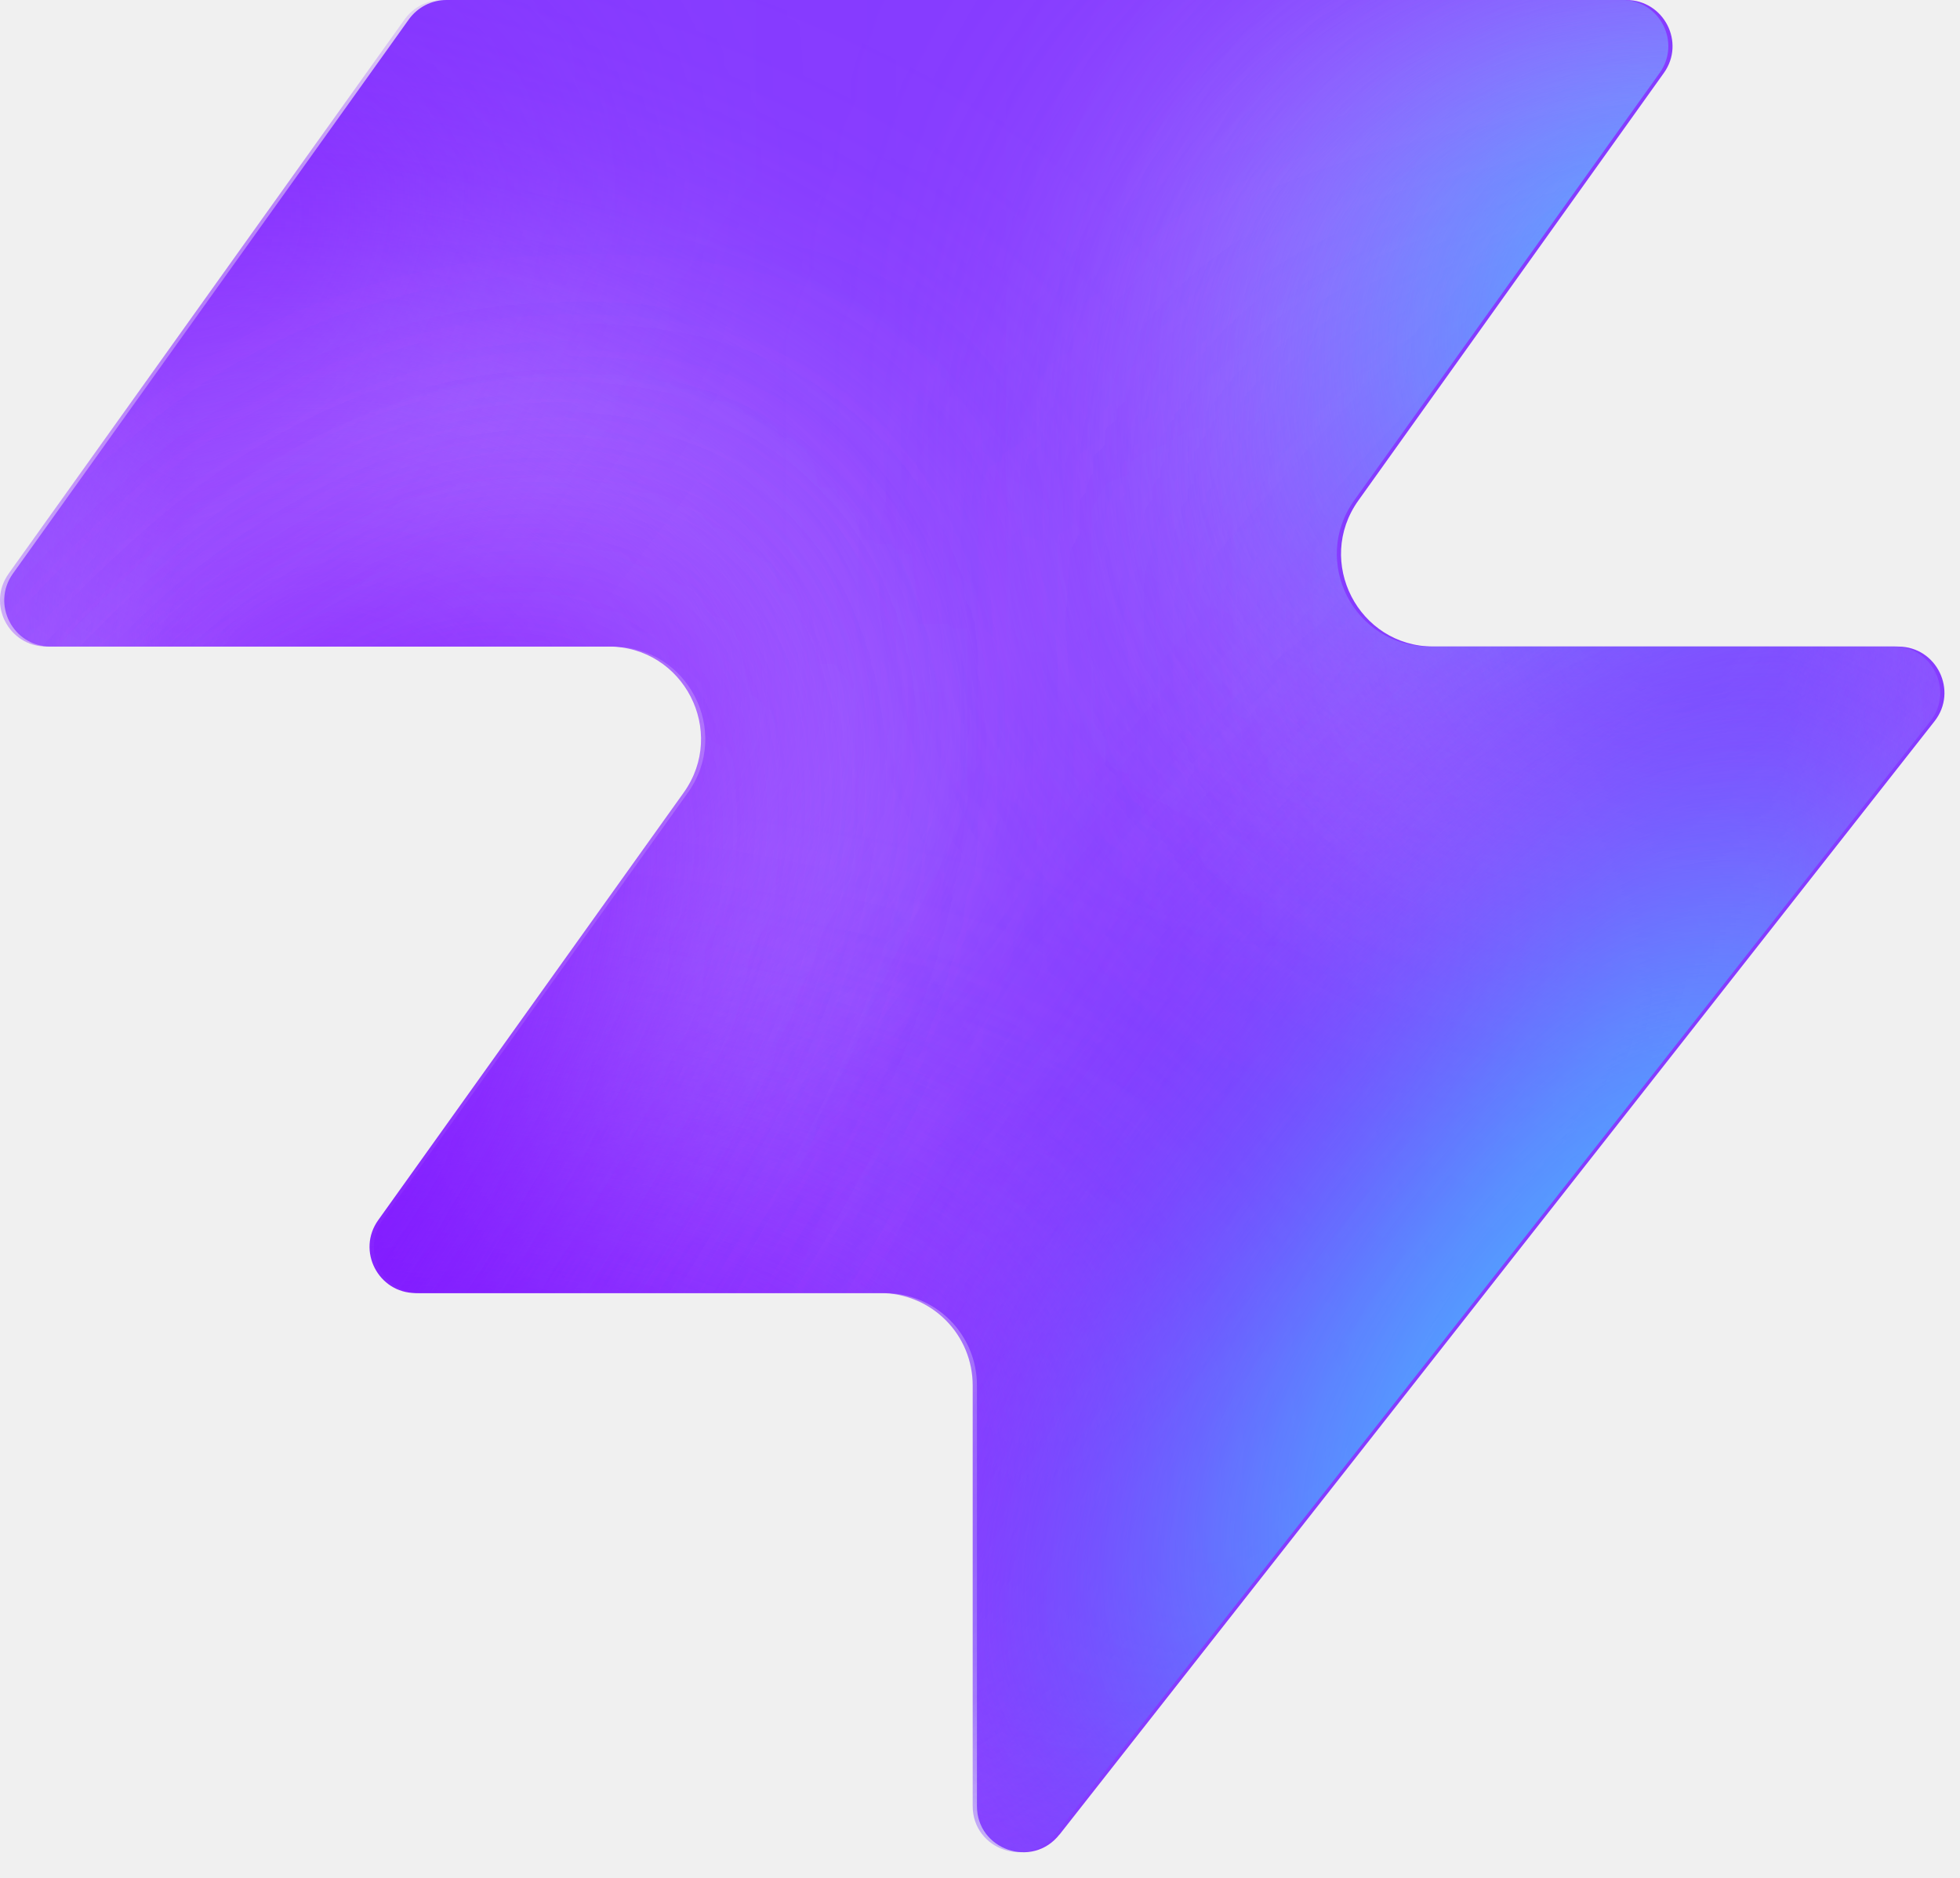
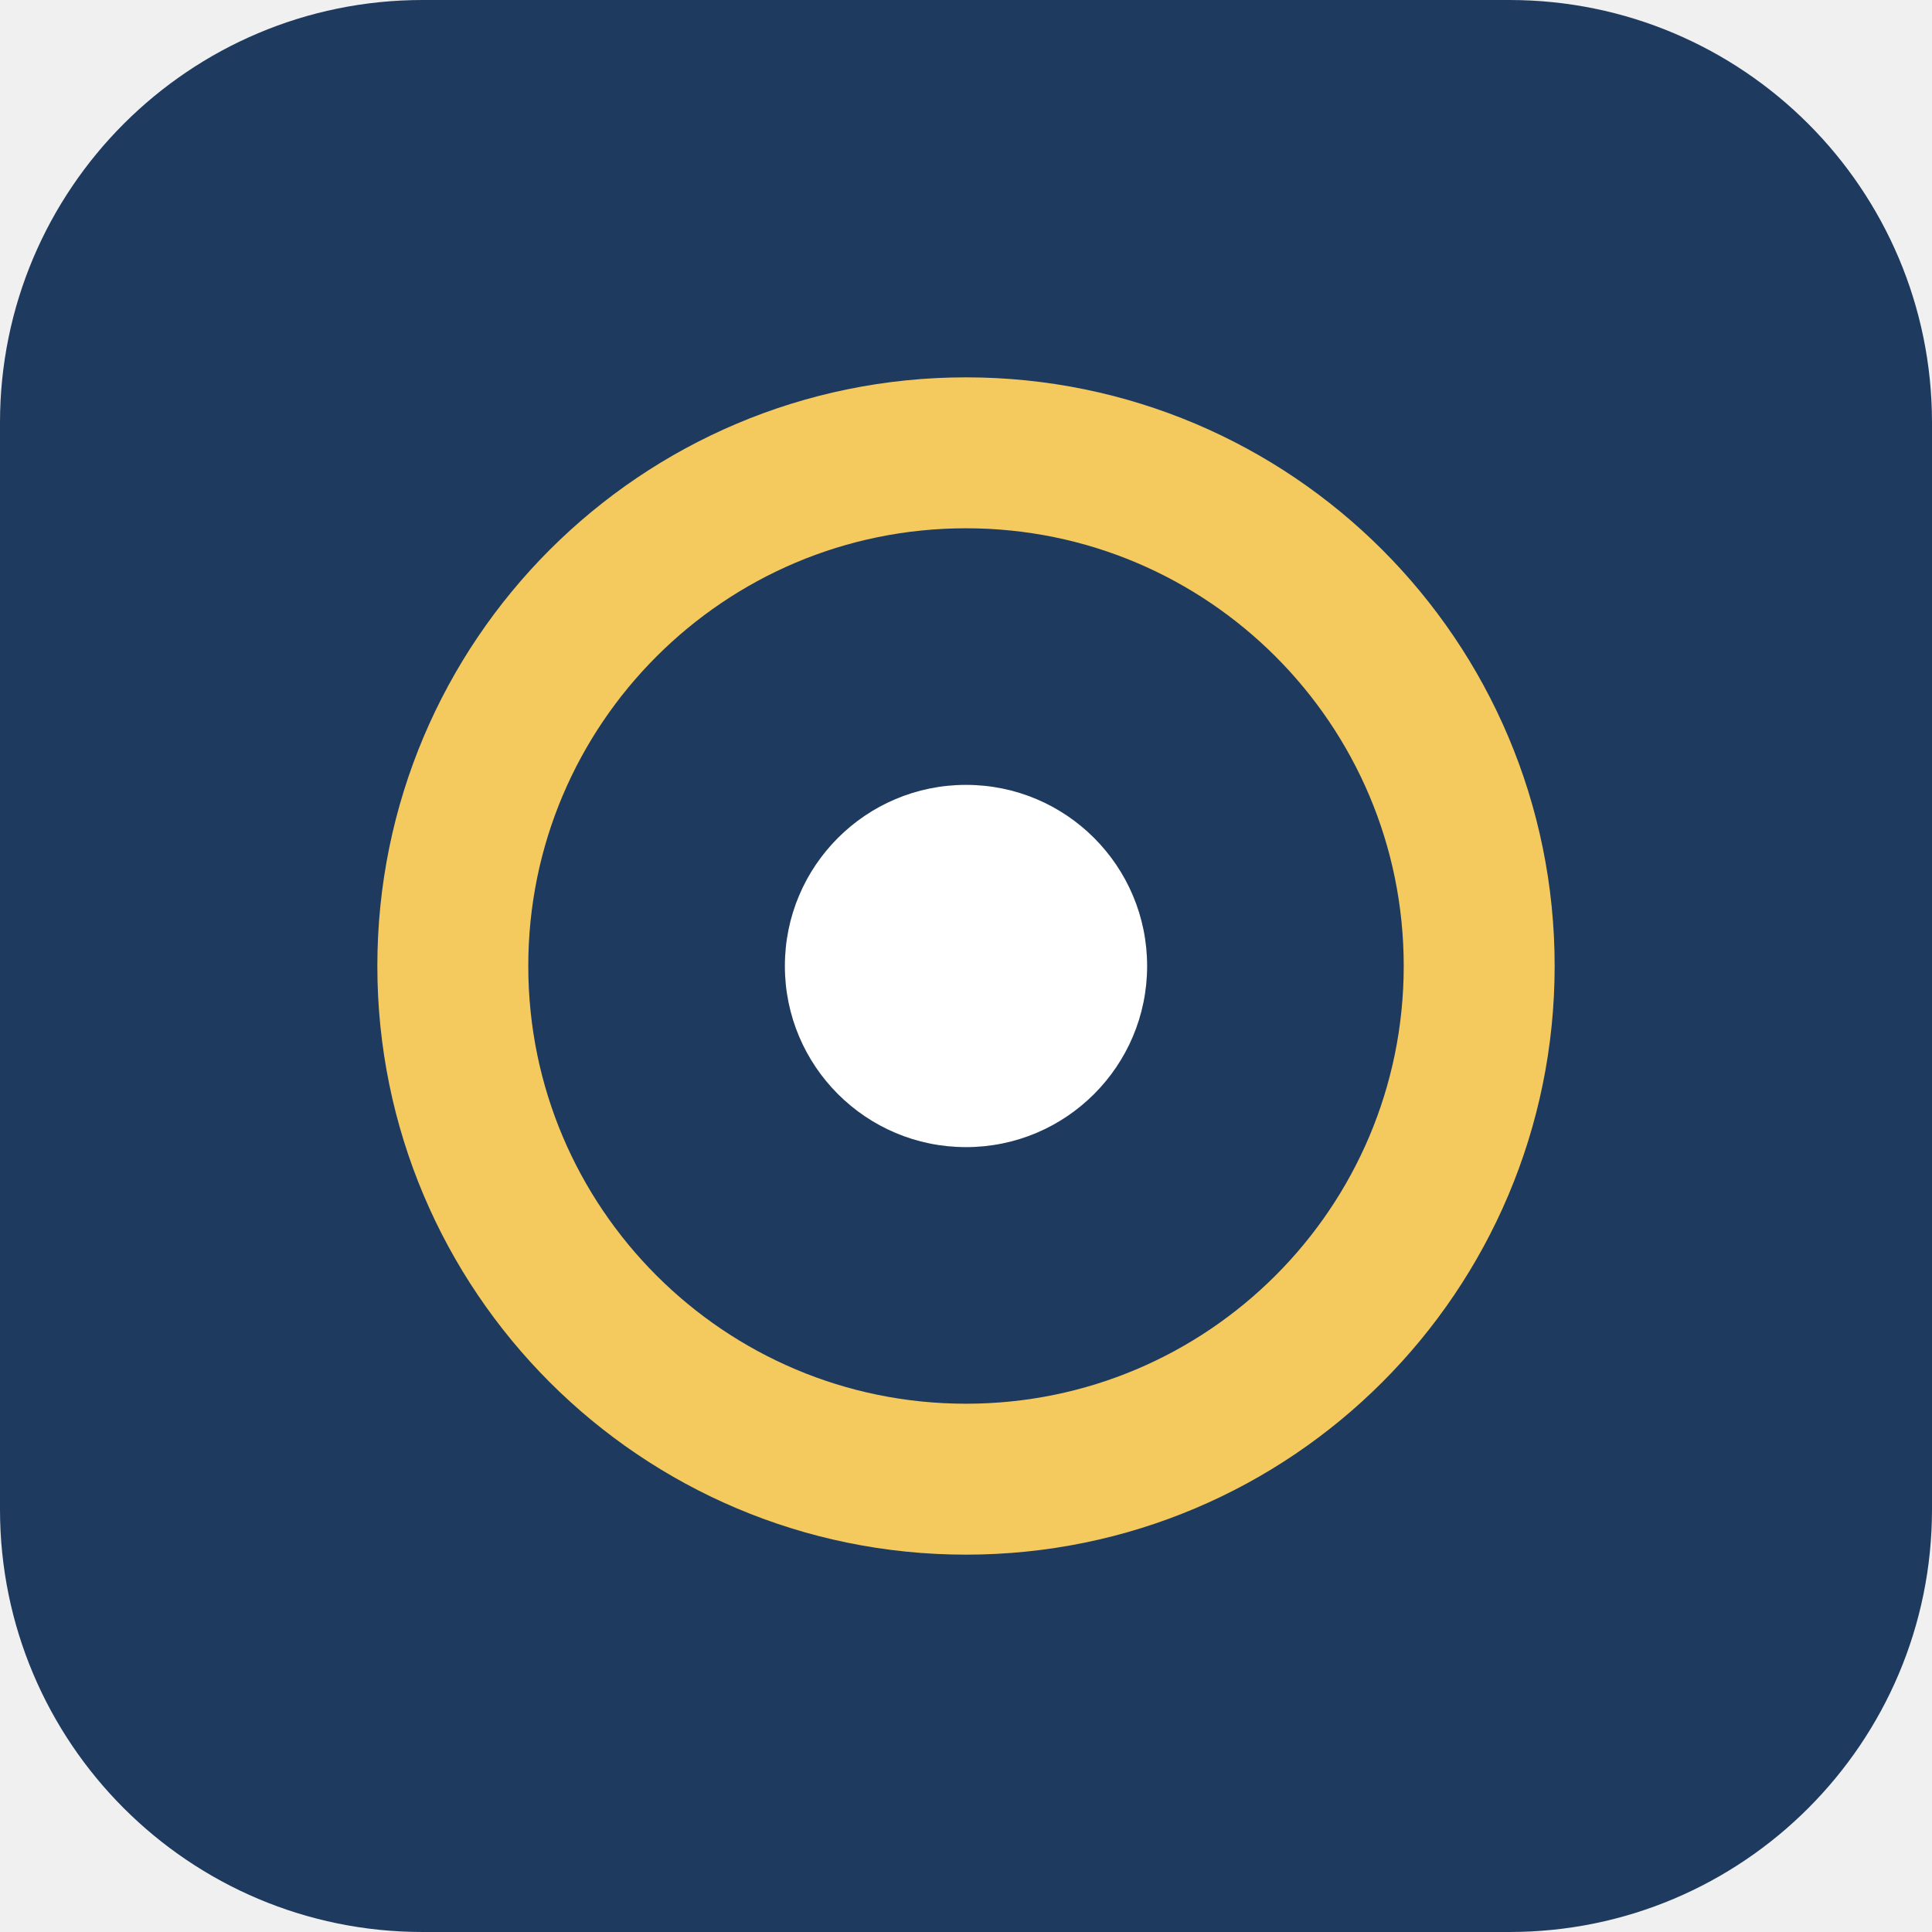
- <svg xmlns="http://www.w3.org/2000/svg" width="48" height="46" fill="none" viewBox="0 0 48 46">
-   <path fill="#863bff" d="M25.946 44.938c-.664.845-2.021.375-2.021-.698V33.937a2.26 2.26 0 0 0-2.262-2.262H10.287c-.92 0-1.456-1.04-.92-1.788l7.48-10.471c1.07-1.497 0-3.578-1.842-3.578H1.237c-.92 0-1.456-1.04-.92-1.788L10.013.474c.214-.297.556-.474.92-.474h28.894c.92 0 1.456 1.04.92 1.788l-7.48 10.471c-1.07 1.498 0 3.579 1.842 3.579h11.377c.943 0 1.473 1.088.89 1.83L25.947 44.94z" style="fill:#863bff;fill:color(display-p3 .525 .23 1);fill-opacity:1" />
-   <mask id="a" width="48" height="46" x="0" y="0" maskUnits="userSpaceOnUse" style="mask-type:alpha">
-     <path fill="#000" d="M25.842 44.938c-.664.844-2.021.375-2.021-.698V33.937a2.26 2.26 0 0 0-2.262-2.262H10.183c-.92 0-1.456-1.04-.92-1.788l7.48-10.471c1.07-1.498 0-3.579-1.842-3.579H1.133c-.92 0-1.456-1.04-.92-1.787L9.91.473c.214-.297.556-.474.92-.474h28.894c.92 0 1.456 1.04.92 1.788l-7.48 10.471c-1.07 1.498 0 3.578 1.842 3.578h11.377c.943 0 1.473 1.088.89 1.832L25.843 44.94z" style="fill:#000;fill-opacity:1" />
-   </mask>
-   <g mask="url(#a)">
-     <g filter="url(#b)">
-       <ellipse cx="5.508" cy="14.704" fill="#ede6ff" rx="5.508" ry="14.704" style="fill:#ede6ff;fill:color(display-p3 .927 .903 1);fill-opacity:1" transform="matrix(.00324 1 1 -.00324 -4.47 31.516)" />
-     </g>
-     <g filter="url(#c)">
-       <ellipse cx="10.399" cy="29.851" fill="#ede6ff" rx="10.399" ry="29.851" style="fill:#ede6ff;fill:color(display-p3 .927 .903 1);fill-opacity:1" transform="matrix(.00324 1 1 -.00324 -39.328 7.883)" />
-     </g>
-     <g filter="url(#d)">
-       <ellipse cx="5.508" cy="30.487" fill="#7e14ff" rx="5.508" ry="30.487" style="fill:#7e14ff;fill:color(display-p3 .492 .077 1);fill-opacity:1" transform="rotate(89.814 -25.913 -14.639)scale(1 -1)" />
-     </g>
-     <g filter="url(#e)">
-       <ellipse cx="5.508" cy="30.599" fill="#7e14ff" rx="5.508" ry="30.599" style="fill:#7e14ff;fill:color(display-p3 .492 .077 1);fill-opacity:1" transform="rotate(89.814 -32.644 -3.334)scale(1 -1)" />
-     </g>
-     <g filter="url(#f)">
-       <ellipse cx="5.508" cy="30.599" fill="#7e14ff" rx="5.508" ry="30.599" style="fill:#7e14ff;fill:color(display-p3 .492 .077 1);fill-opacity:1" transform="matrix(.00324 1 1 -.00324 -34.34 30.47)" />
-     </g>
-     <g filter="url(#g)">
-       <ellipse cx="14.072" cy="22.078" fill="#ede6ff" rx="14.072" ry="22.078" style="fill:#ede6ff;fill:color(display-p3 .927 .903 1);fill-opacity:1" transform="rotate(93.35 24.506 48.493)scale(-1 1)" />
-     </g>
-     <g filter="url(#h)">
-       <ellipse cx="3.47" cy="21.501" fill="#7e14ff" rx="3.47" ry="21.501" style="fill:#7e14ff;fill:color(display-p3 .492 .077 1);fill-opacity:1" transform="rotate(89.009 28.708 47.59)scale(-1 1)" />
-     </g>
-     <g filter="url(#i)">
-       <ellipse cx="3.47" cy="21.501" fill="#7e14ff" rx="3.47" ry="21.501" style="fill:#7e14ff;fill:color(display-p3 .492 .077 1);fill-opacity:1" transform="rotate(89.009 28.708 47.59)scale(-1 1)" />
-     </g>
-     <g filter="url(#j)">
-       <ellipse cx=".387" cy="8.972" fill="#7e14ff" rx="4.407" ry="29.108" style="fill:#7e14ff;fill:color(display-p3 .492 .077 1);fill-opacity:1" transform="rotate(39.51 .387 8.972)" />
-     </g>
-     <g filter="url(#k)">
-       <ellipse cx="47.523" cy="-6.092" fill="#7e14ff" rx="4.407" ry="29.108" style="fill:#7e14ff;fill:color(display-p3 .492 .077 1);fill-opacity:1" transform="rotate(37.892 47.523 -6.092)" />
-     </g>
-     <g filter="url(#l)">
-       <ellipse cx="41.412" cy="6.333" fill="#47bfff" rx="5.971" ry="9.665" style="fill:#47bfff;fill:color(display-p3 .28 .748 1);fill-opacity:1" transform="rotate(37.892 41.412 6.333)" />
-     </g>
-     <g filter="url(#m)">
-       <ellipse cx="-1.879" cy="38.332" fill="#7e14ff" rx="4.407" ry="29.108" style="fill:#7e14ff;fill:color(display-p3 .492 .077 1);fill-opacity:1" transform="rotate(37.892 -1.88 38.332)" />
-     </g>
-     <g filter="url(#n)">
-       <ellipse cx="-1.879" cy="38.332" fill="#7e14ff" rx="4.407" ry="29.108" style="fill:#7e14ff;fill:color(display-p3 .492 .077 1);fill-opacity:1" transform="rotate(37.892 -1.88 38.332)" />
-     </g>
-     <g filter="url(#o)">
-       <ellipse cx="35.651" cy="29.907" fill="#7e14ff" rx="4.407" ry="29.108" style="fill:#7e14ff;fill:color(display-p3 .492 .077 1);fill-opacity:1" transform="rotate(37.892 35.651 29.907)" />
-     </g>
-     <g filter="url(#p)">
-       <ellipse cx="38.418" cy="32.4" fill="#47bfff" rx="5.971" ry="15.297" style="fill:#47bfff;fill:color(display-p3 .28 .748 1);fill-opacity:1" transform="rotate(37.892 38.418 32.4)" />
-     </g>
-   </g>
-   <defs>
-     <filter id="b" width="60.045" height="41.654" x="-19.77" y="16.149" color-interpolation-filters="sRGB" filterUnits="userSpaceOnUse">
-       <feFlood flood-opacity="0" result="BackgroundImageFix" />
-       <feBlend in="SourceGraphic" in2="BackgroundImageFix" result="shape" />
-       <feGaussianBlur result="effect1_foregroundBlur_2002_17158" stdDeviation="7.659" />
-     </filter>
-     <filter id="c" width="90.34" height="51.437" x="-54.613" y="-7.533" color-interpolation-filters="sRGB" filterUnits="userSpaceOnUse">
-       <feFlood flood-opacity="0" result="BackgroundImageFix" />
-       <feBlend in="SourceGraphic" in2="BackgroundImageFix" result="shape" />
-       <feGaussianBlur result="effect1_foregroundBlur_2002_17158" stdDeviation="7.659" />
-     </filter>
-     <filter id="d" width="79.355" height="29.4" x="-49.64" y="2.03" color-interpolation-filters="sRGB" filterUnits="userSpaceOnUse">
-       <feFlood flood-opacity="0" result="BackgroundImageFix" />
-       <feBlend in="SourceGraphic" in2="BackgroundImageFix" result="shape" />
-       <feGaussianBlur result="effect1_foregroundBlur_2002_17158" stdDeviation="4.596" />
-     </filter>
-     <filter id="e" width="79.579" height="29.4" x="-45.045" y="20.029" color-interpolation-filters="sRGB" filterUnits="userSpaceOnUse">
-       <feFlood flood-opacity="0" result="BackgroundImageFix" />
-       <feBlend in="SourceGraphic" in2="BackgroundImageFix" result="shape" />
-       <feGaussianBlur result="effect1_foregroundBlur_2002_17158" stdDeviation="4.596" />
-     </filter>
-     <filter id="f" width="79.579" height="29.4" x="-43.513" y="21.178" color-interpolation-filters="sRGB" filterUnits="userSpaceOnUse">
-       <feFlood flood-opacity="0" result="BackgroundImageFix" />
-       <feBlend in="SourceGraphic" in2="BackgroundImageFix" result="shape" />
-       <feGaussianBlur result="effect1_foregroundBlur_2002_17158" stdDeviation="4.596" />
-     </filter>
-     <filter id="g" width="74.749" height="58.852" x="15.756" y="-17.901" color-interpolation-filters="sRGB" filterUnits="userSpaceOnUse">
-       <feFlood flood-opacity="0" result="BackgroundImageFix" />
-       <feBlend in="SourceGraphic" in2="BackgroundImageFix" result="shape" />
-       <feGaussianBlur result="effect1_foregroundBlur_2002_17158" stdDeviation="7.659" />
-     </filter>
-     <filter id="h" width="61.377" height="25.362" x="23.548" y="2.284" color-interpolation-filters="sRGB" filterUnits="userSpaceOnUse">
-       <feFlood flood-opacity="0" result="BackgroundImageFix" />
-       <feBlend in="SourceGraphic" in2="BackgroundImageFix" result="shape" />
-       <feGaussianBlur result="effect1_foregroundBlur_2002_17158" stdDeviation="4.596" />
-     </filter>
-     <filter id="i" width="61.377" height="25.362" x="23.548" y="2.284" color-interpolation-filters="sRGB" filterUnits="userSpaceOnUse">
-       <feFlood flood-opacity="0" result="BackgroundImageFix" />
-       <feBlend in="SourceGraphic" in2="BackgroundImageFix" result="shape" />
-       <feGaussianBlur result="effect1_foregroundBlur_2002_17158" stdDeviation="4.596" />
-     </filter>
-     <filter id="j" width="56.045" height="63.649" x="-27.636" y="-22.853" color-interpolation-filters="sRGB" filterUnits="userSpaceOnUse">
-       <feFlood flood-opacity="0" result="BackgroundImageFix" />
-       <feBlend in="SourceGraphic" in2="BackgroundImageFix" result="shape" />
-       <feGaussianBlur result="effect1_foregroundBlur_2002_17158" stdDeviation="4.596" />
-     </filter>
-     <filter id="k" width="54.814" height="64.646" x="20.116" y="-38.415" color-interpolation-filters="sRGB" filterUnits="userSpaceOnUse">
-       <feFlood flood-opacity="0" result="BackgroundImageFix" />
-       <feBlend in="SourceGraphic" in2="BackgroundImageFix" result="shape" />
-       <feGaussianBlur result="effect1_foregroundBlur_2002_17158" stdDeviation="4.596" />
-     </filter>
-     <filter id="l" width="33.541" height="35.313" x="24.641" y="-11.323" color-interpolation-filters="sRGB" filterUnits="userSpaceOnUse">
-       <feFlood flood-opacity="0" result="BackgroundImageFix" />
-       <feBlend in="SourceGraphic" in2="BackgroundImageFix" result="shape" />
-       <feGaussianBlur result="effect1_foregroundBlur_2002_17158" stdDeviation="4.596" />
-     </filter>
-     <filter id="m" width="54.814" height="64.646" x="-29.286" y="6.009" color-interpolation-filters="sRGB" filterUnits="userSpaceOnUse">
-       <feFlood flood-opacity="0" result="BackgroundImageFix" />
-       <feBlend in="SourceGraphic" in2="BackgroundImageFix" result="shape" />
-       <feGaussianBlur result="effect1_foregroundBlur_2002_17158" stdDeviation="4.596" />
-     </filter>
-     <filter id="n" width="54.814" height="64.646" x="-29.286" y="6.009" color-interpolation-filters="sRGB" filterUnits="userSpaceOnUse">
-       <feFlood flood-opacity="0" result="BackgroundImageFix" />
-       <feBlend in="SourceGraphic" in2="BackgroundImageFix" result="shape" />
-       <feGaussianBlur result="effect1_foregroundBlur_2002_17158" stdDeviation="4.596" />
-     </filter>
-     <filter id="o" width="54.814" height="64.646" x="8.244" y="-2.416" color-interpolation-filters="sRGB" filterUnits="userSpaceOnUse">
-       <feFlood flood-opacity="0" result="BackgroundImageFix" />
-       <feBlend in="SourceGraphic" in2="BackgroundImageFix" result="shape" />
-       <feGaussianBlur result="effect1_foregroundBlur_2002_17158" stdDeviation="4.596" />
-     </filter>
-     <filter id="p" width="39.409" height="43.623" x="18.713" y="10.588" color-interpolation-filters="sRGB" filterUnits="userSpaceOnUse">
-       <feFlood flood-opacity="0" result="BackgroundImageFix" />
-       <feBlend in="SourceGraphic" in2="BackgroundImageFix" result="shape" />
-       <feGaussianBlur result="effect1_foregroundBlur_2002_17158" stdDeviation="4.596" />
-     </filter>
-   </defs>
+ <svg xmlns="http://www.w3.org/2000/svg" viewBox="0 0 64 64">
+   <rect width="64" height="64" rx="14" fill="#1f3a5f" />
+   <circle cx="32" cy="32" r="17" fill="none" stroke="#f4c95d" stroke-width="5" />
+   <circle cx="32" cy="32" r="6" fill="#fff" />
</svg>
